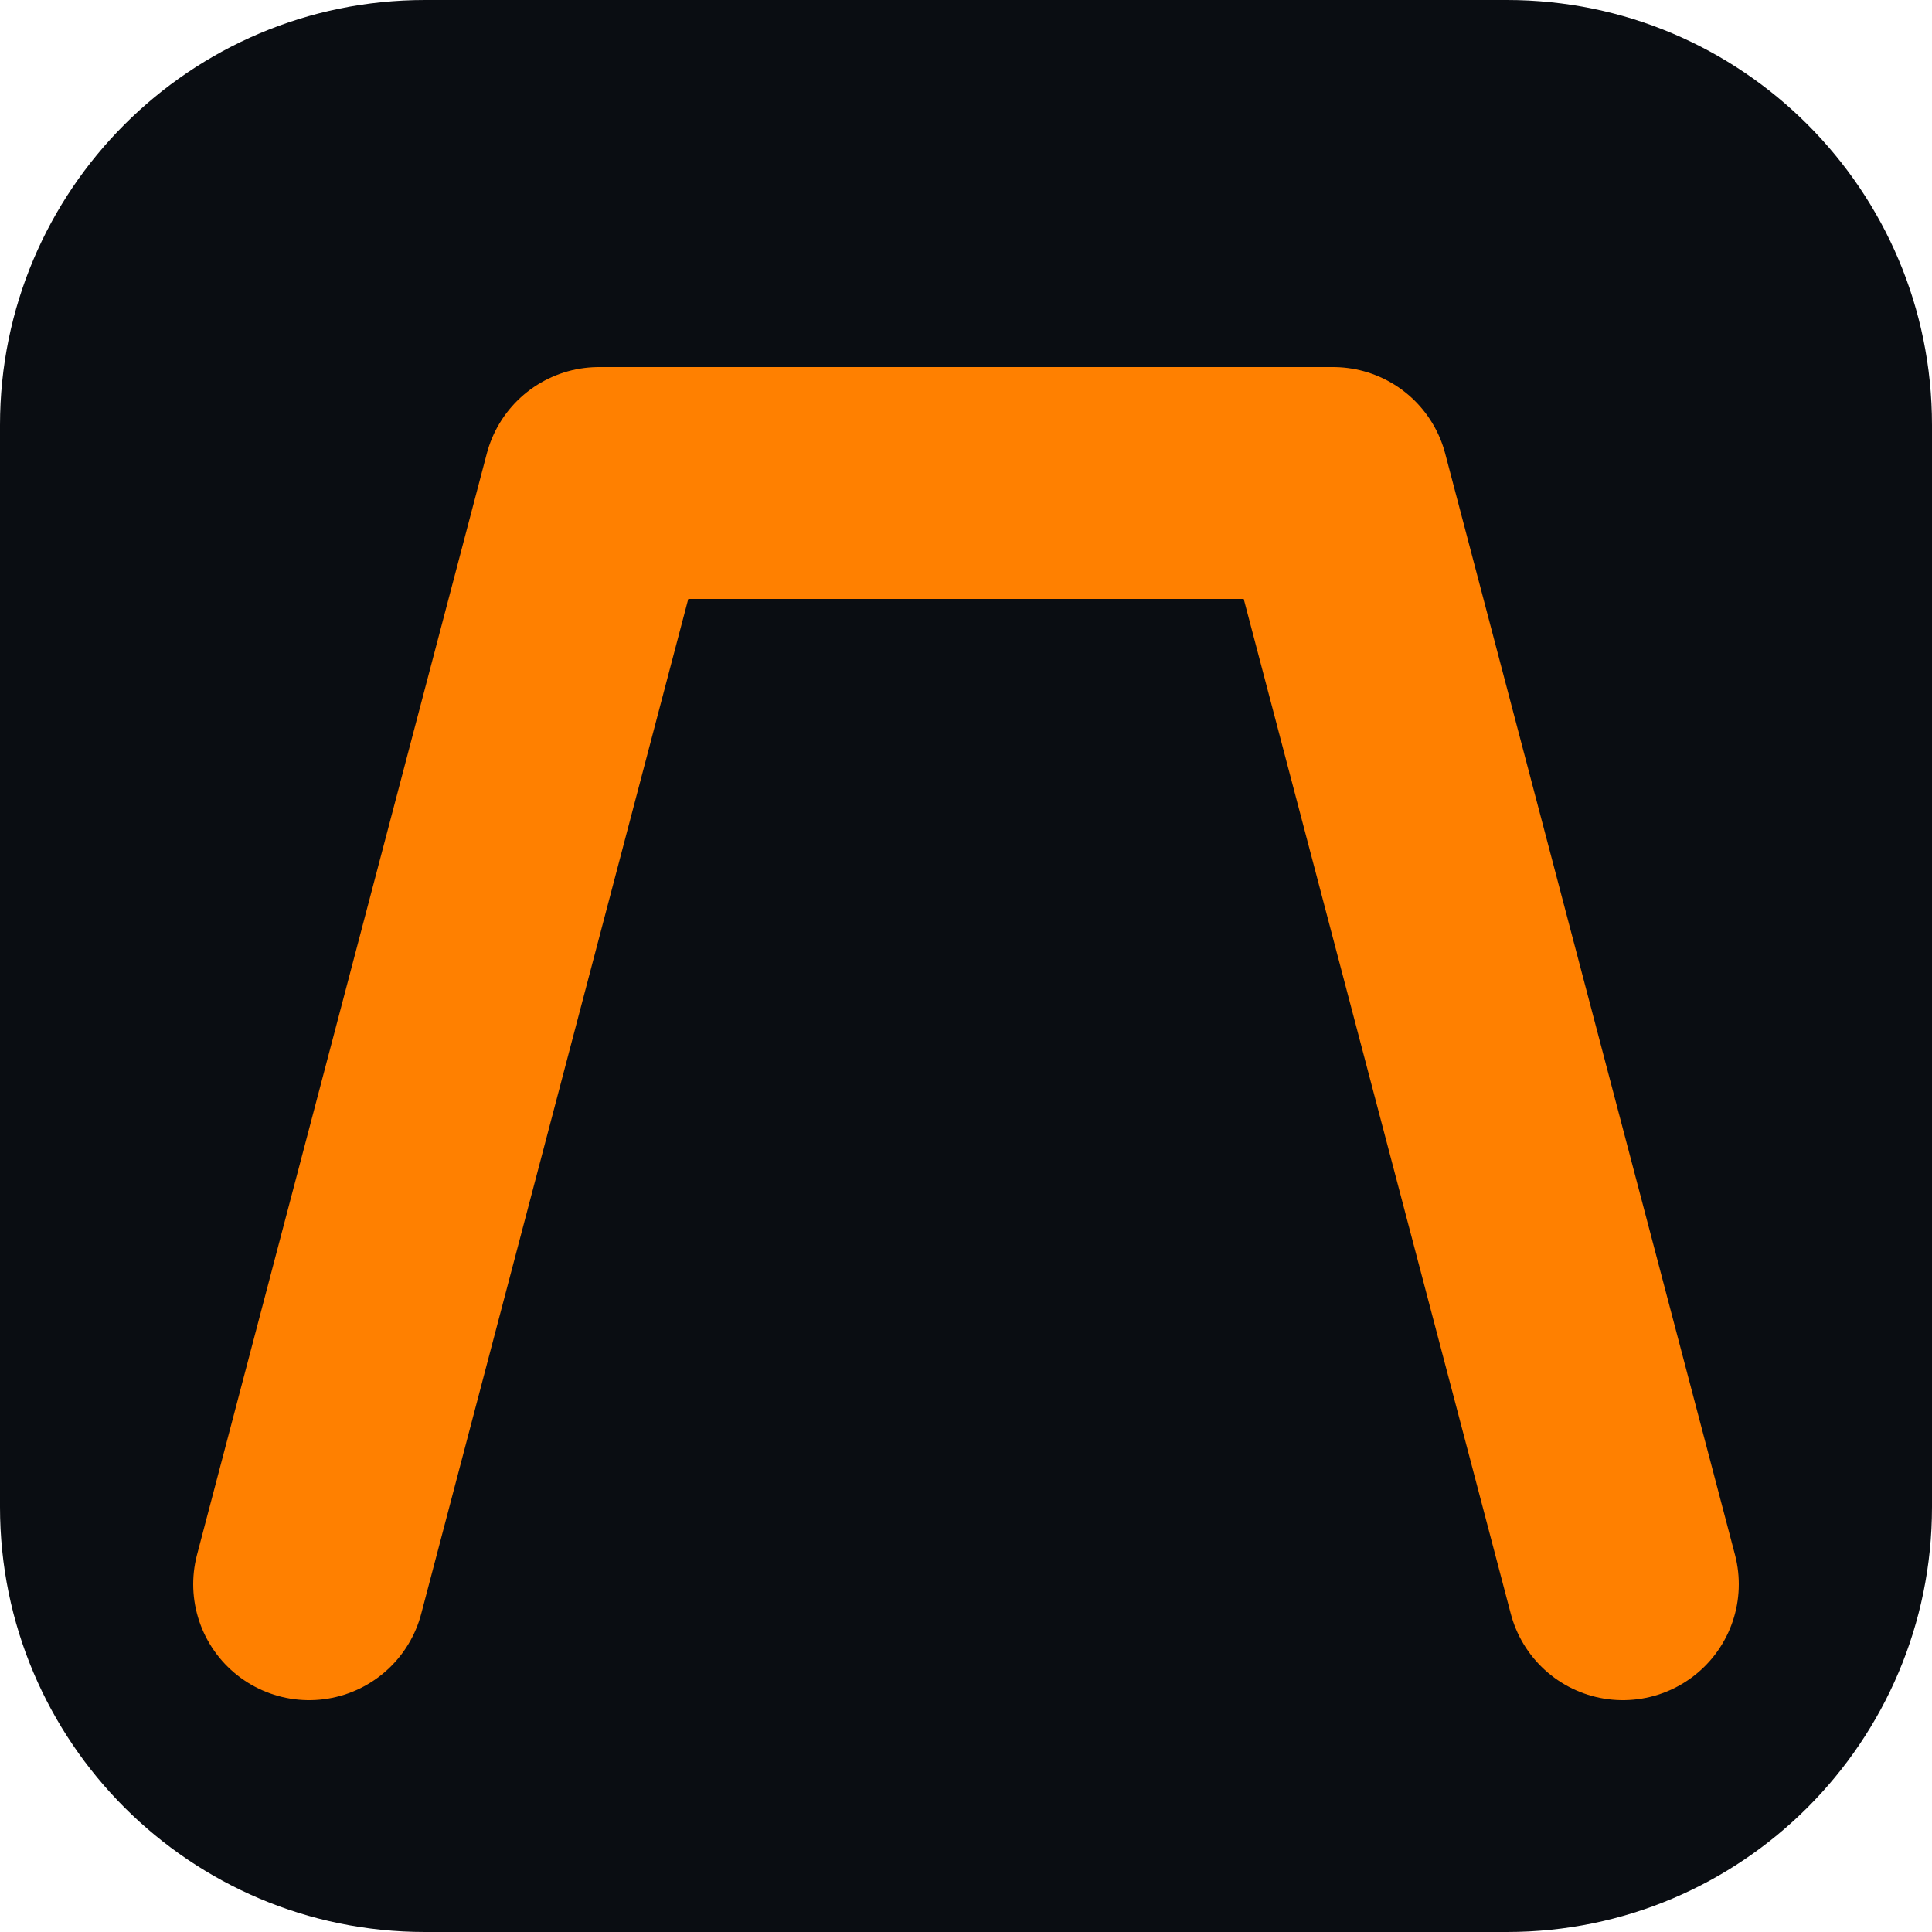
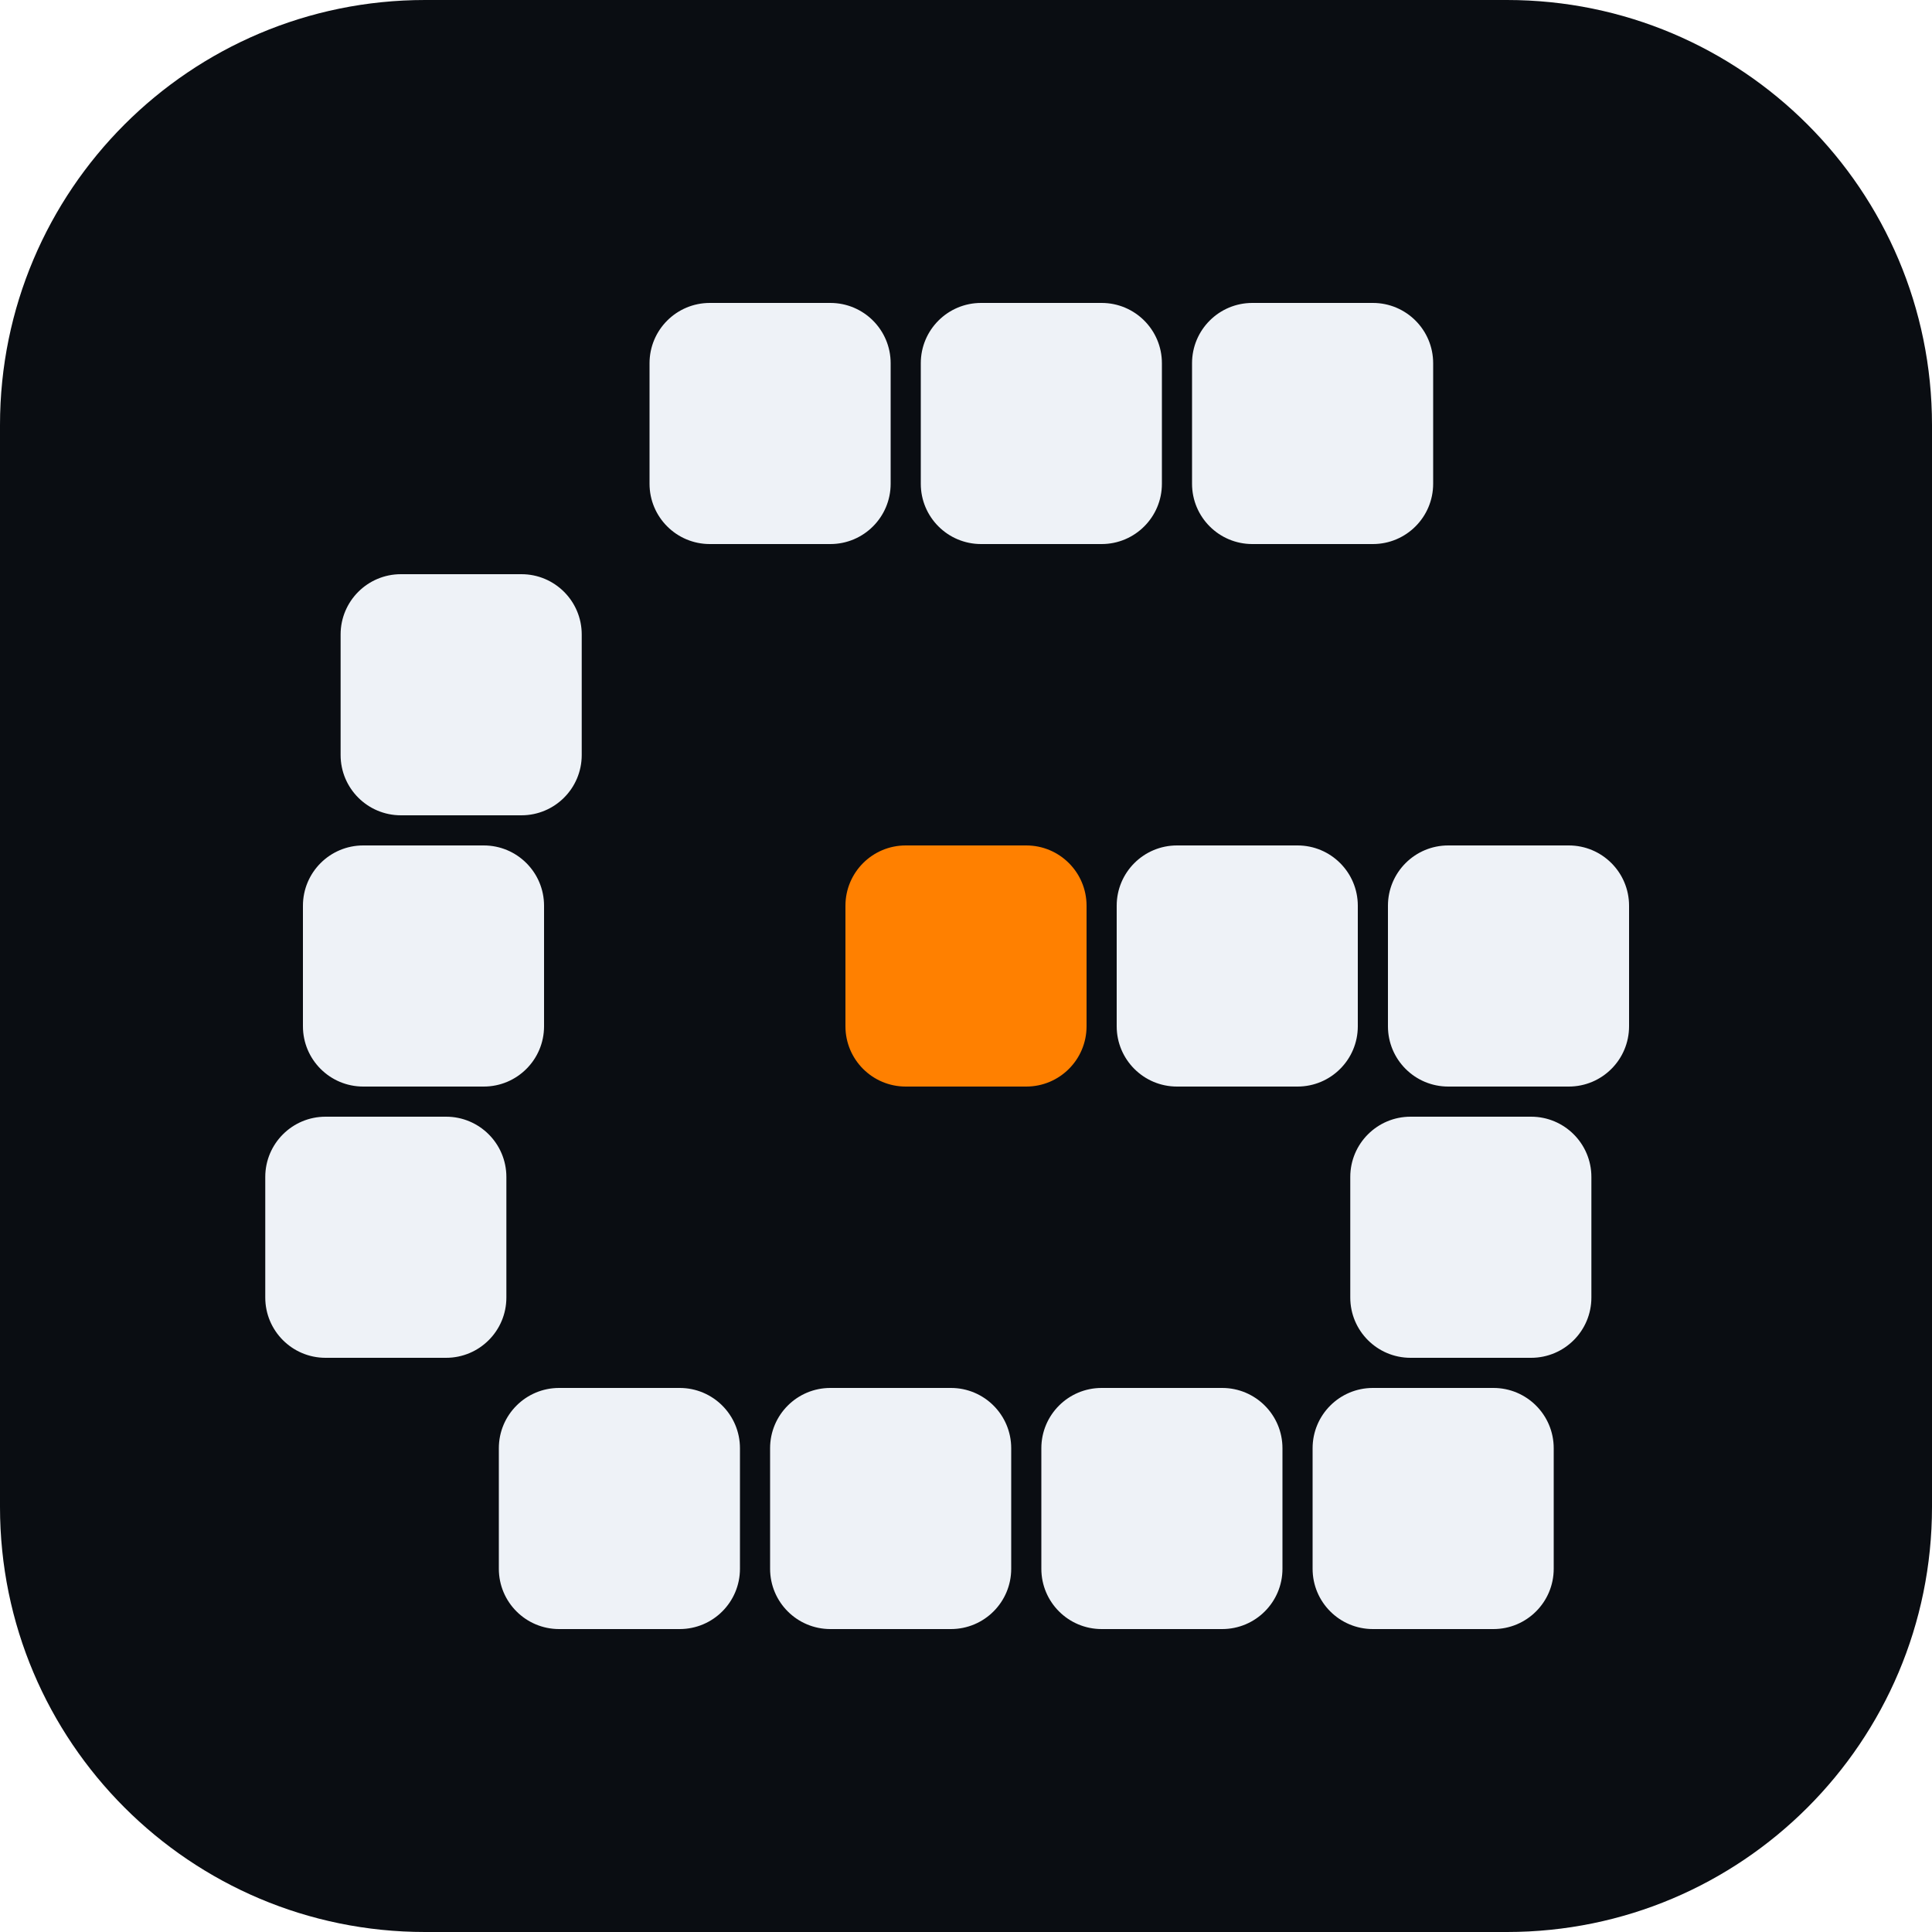
<svg xmlns="http://www.w3.org/2000/svg" viewBox="0 0 100 100" width="100" height="100">
  <rect width="100" height="100" rx="22" fill="#0a0d12" />
-   <path d="M16 82 L31 25 L69 25 L84 82" fill="none" stroke="#FF8000" stroke-width="12" stroke-linecap="round" stroke-linejoin="round" />
+   <g transform="translate(11,11) scale(0.78)">
+     <g fill="#eef2f7">
+       <rect x="29" y="6" width="16" height="16" rx="4" />
+       <rect x="47" y="6" width="16" height="16" rx="4" />
+       <rect x="65" y="6" width="16" height="16" rx="4" />
+       <rect x="8.5" y="24" width="16" height="16" rx="4" />
+       <rect x="6" y="42" width="16" height="16" rx="4" />
+       <rect x="60" y="42" width="16" height="16" rx="4" />
+       <rect x="78" y="42" width="16" height="16" rx="4" />
+       <rect x="3.5" y="60" width="16" height="16" rx="4" />
+       <rect x="75.5" y="60" width="16" height="16" rx="4" />
+       <rect x="19" y="78" width="16" height="16" rx="4" />
+       <rect x="37" y="78" width="16" height="16" rx="4" />
+       <rect x="55" y="78" width="16" height="16" rx="4" />
+       <rect x="73" y="78" width="16" height="16" rx="4" />
+     </g>
+     <rect x="42" y="42" width="16" height="16" rx="4" fill="#FF8000" />
+   </g>
</svg>
